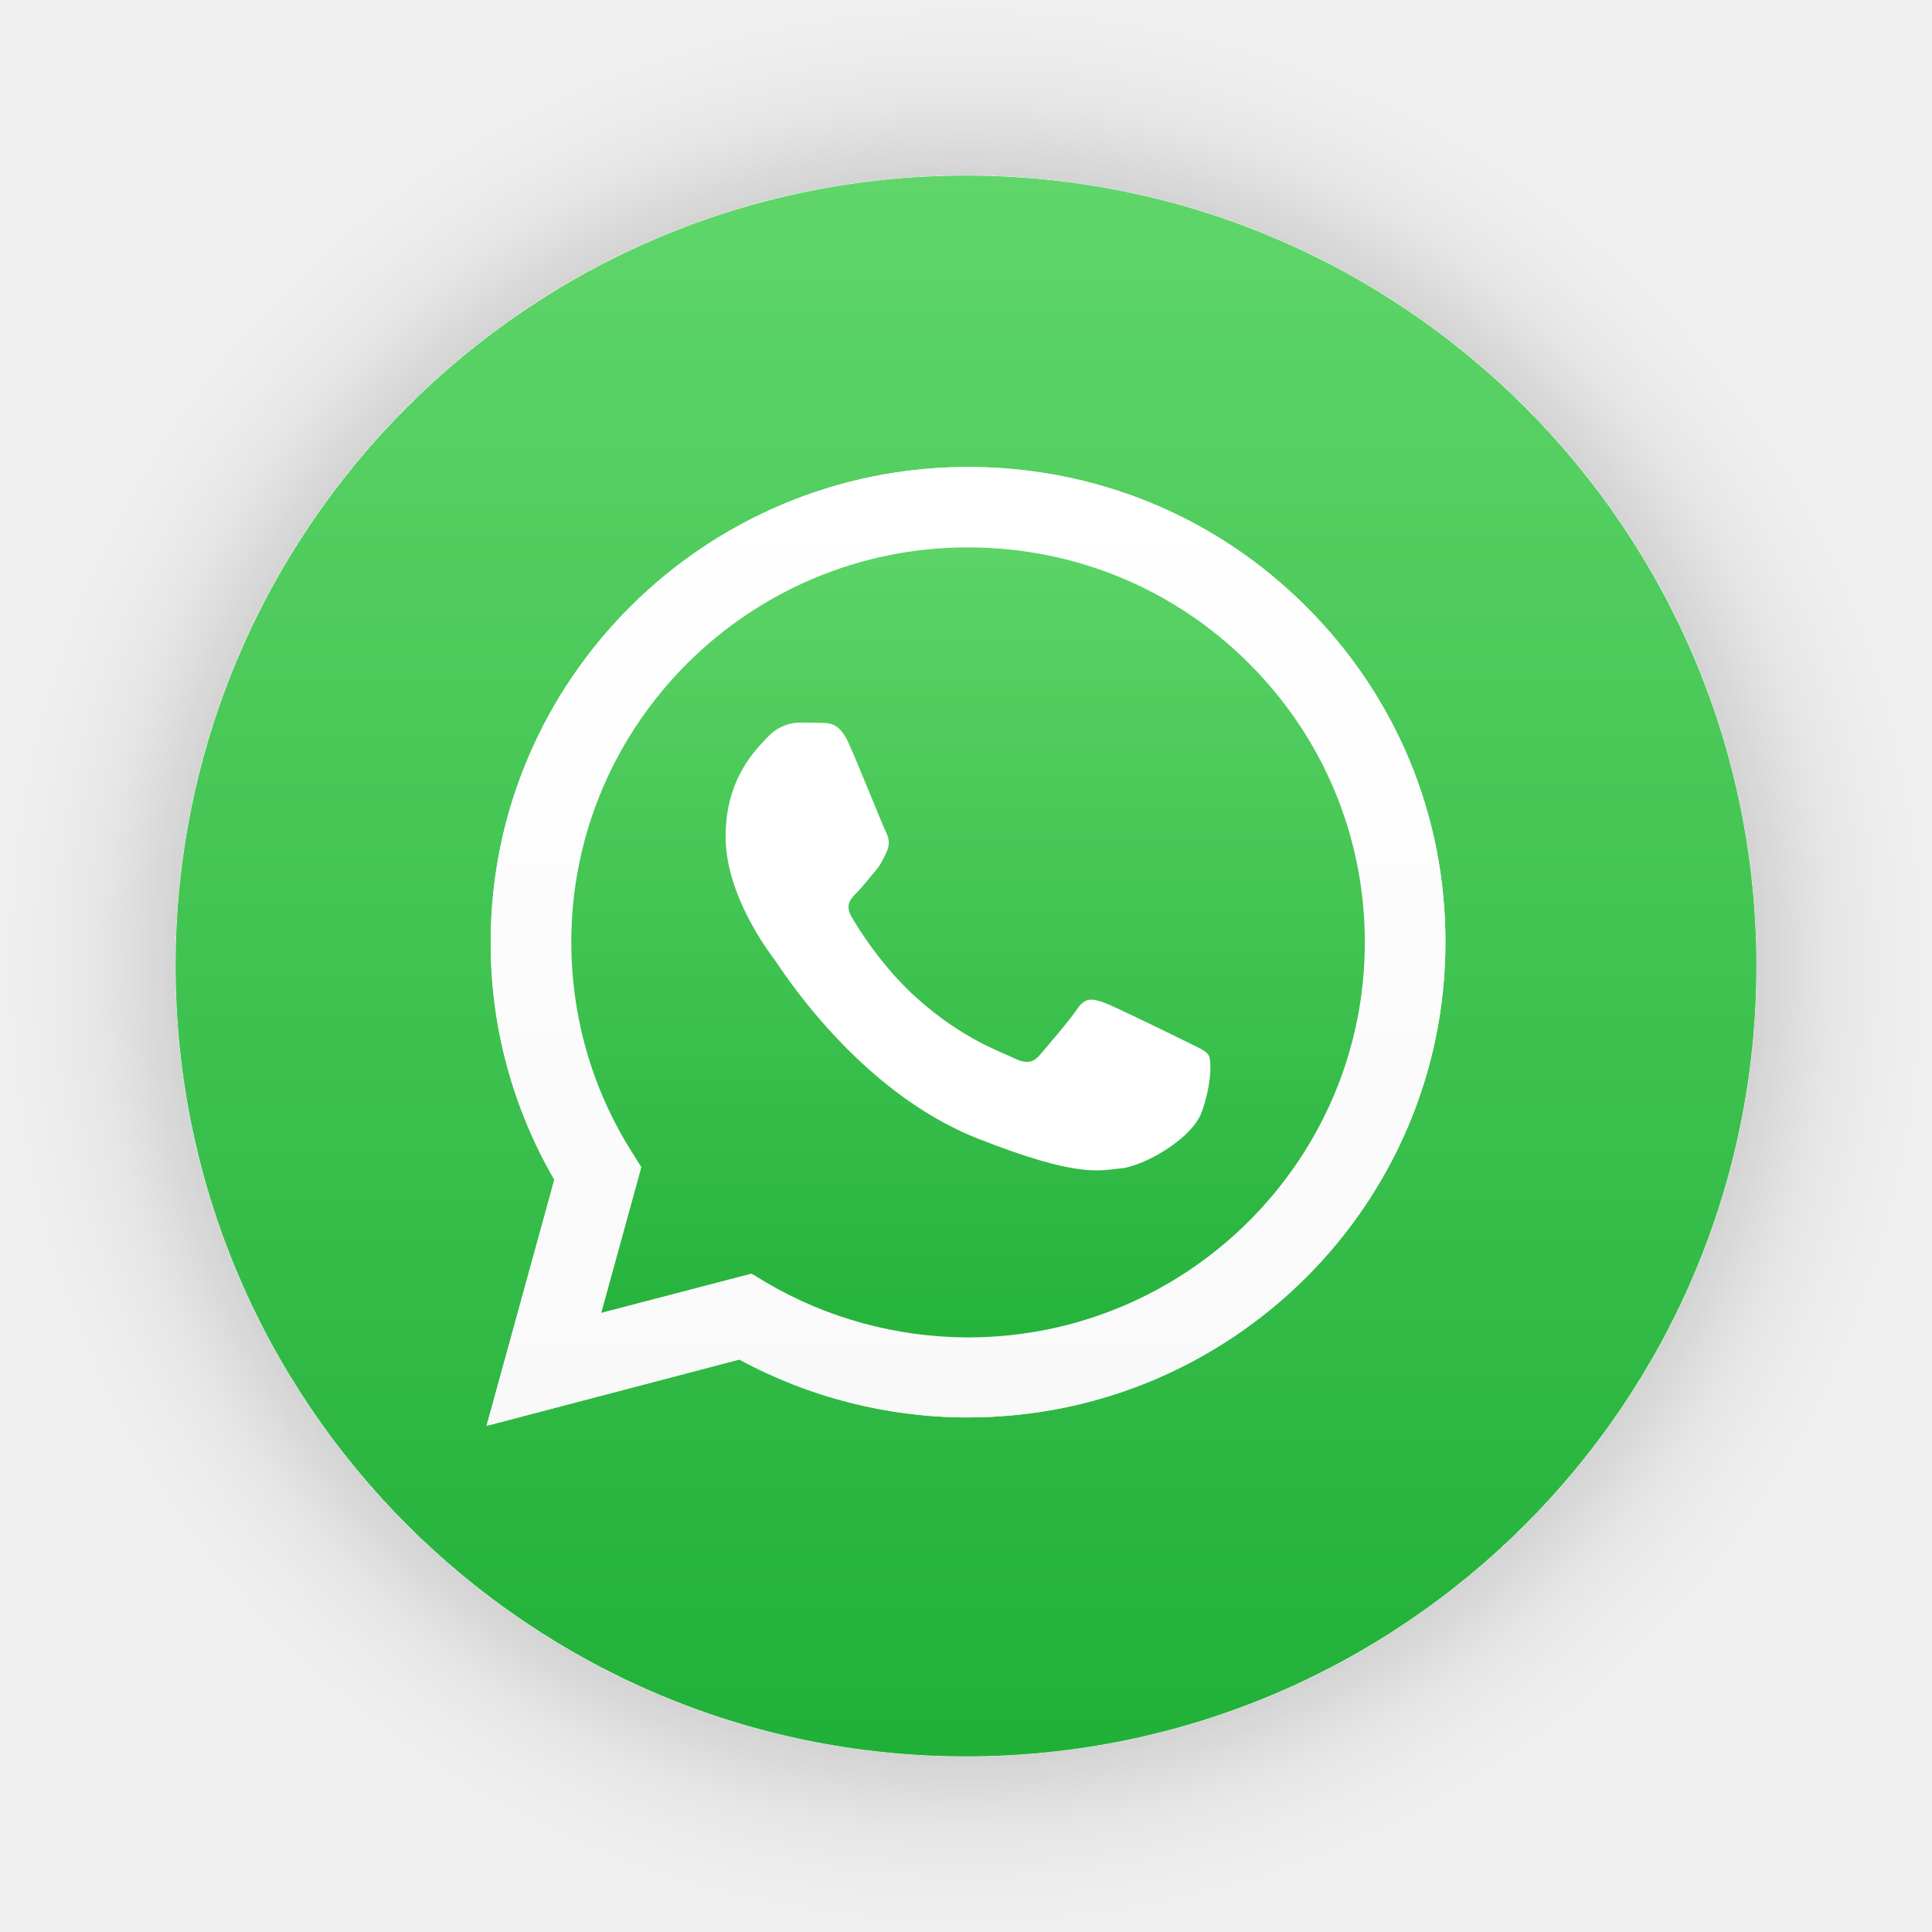
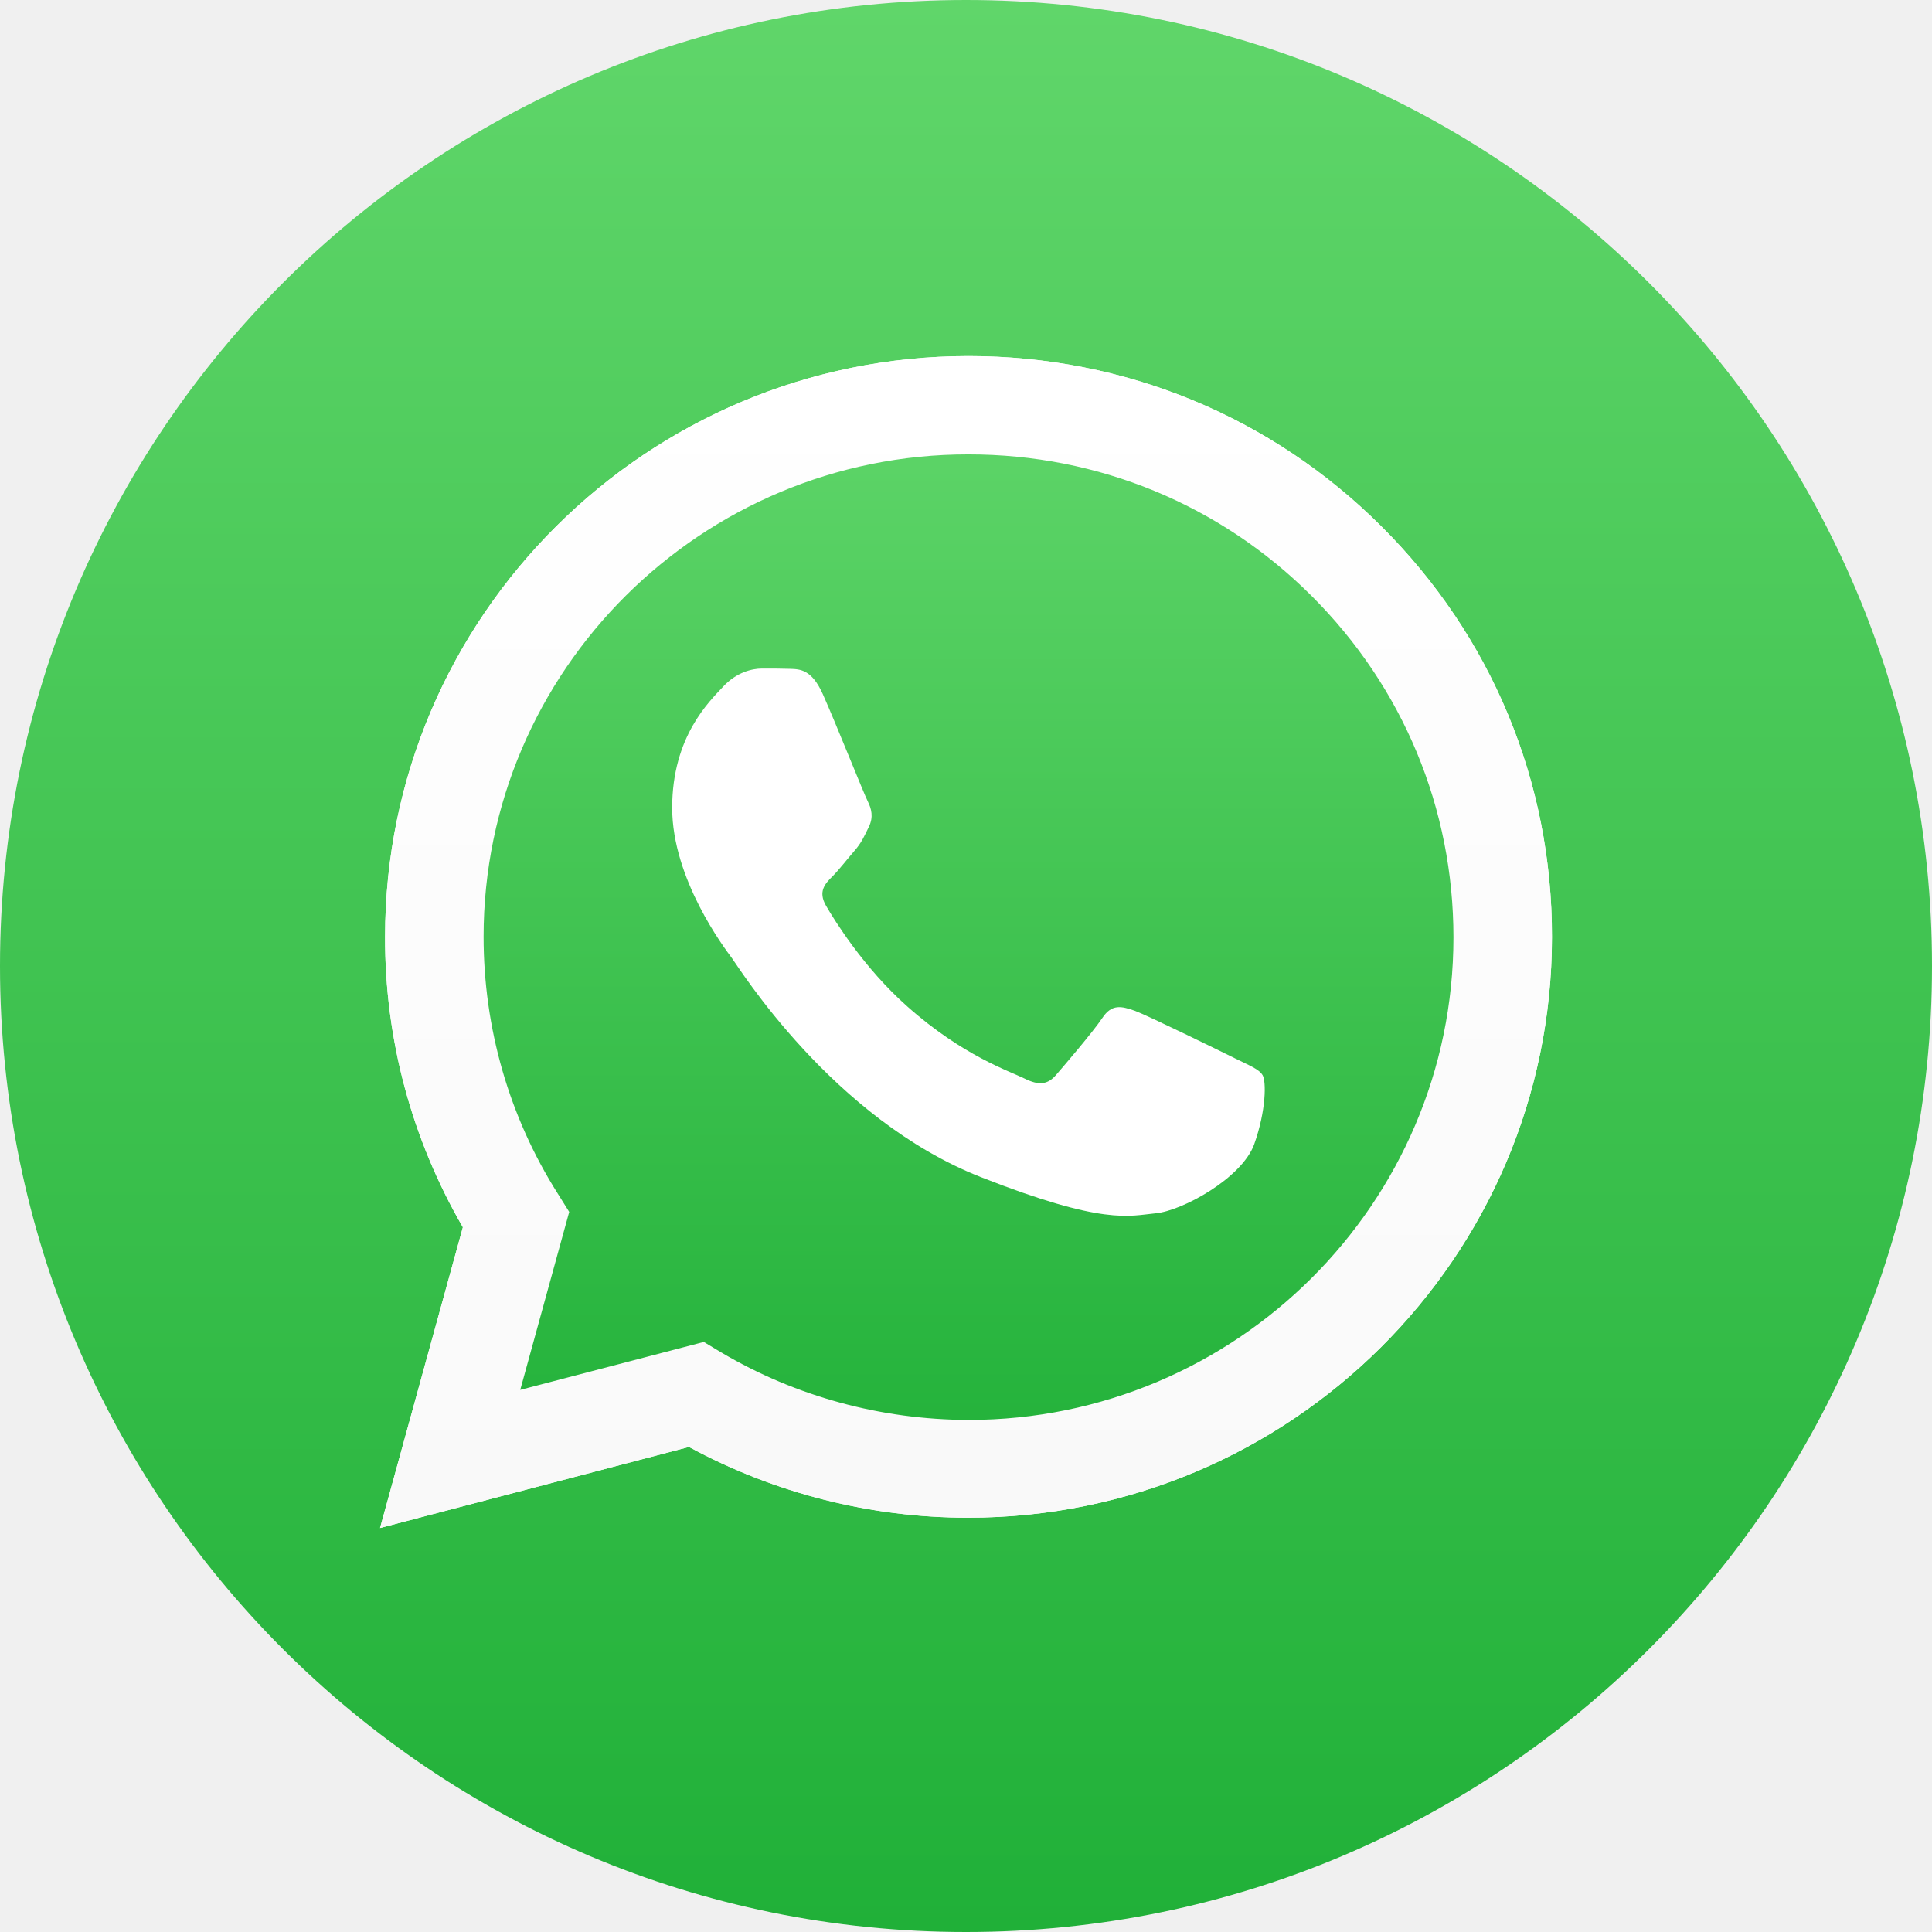
- <svg xmlns="http://www.w3.org/2000/svg" width="88" height="88" viewBox="0 0 88 88" fill="none">
-   <g filter="url(#filter0_d_154_24)">
-     <rect x="8" y="8" width="72" height="72" rx="36" fill="url(#paint0_linear_154_24)" />
-     <path d="M22.163 64.945L25.25 53.735C23.341 50.445 22.34 46.719 22.351 42.91C22.351 30.975 32.112 21.27 44.094 21.27C49.913 21.27 55.377 23.523 59.476 27.612C63.585 31.701 65.848 37.14 65.837 42.921C65.837 54.856 56.076 64.561 44.084 64.561H44.073C40.434 64.561 36.857 63.647 33.676 61.924L22.163 64.945ZM34.229 58.011L34.886 58.406C37.66 60.046 40.84 60.907 44.084 60.917H44.094C54.053 60.917 62.166 52.853 62.166 42.931C62.166 38.126 60.289 33.611 56.879 30.207C53.469 26.802 48.922 24.934 44.094 24.934C34.135 24.924 26.022 32.988 26.022 42.91C26.022 46.304 26.971 49.615 28.785 52.48L29.213 53.164L27.388 59.797L34.229 58.011Z" fill="white" />
-     <path d="M22.924 64.187L25.907 53.362C24.061 50.196 23.091 46.595 23.091 42.921C23.102 31.4 32.518 22.028 44.094 22.028C49.715 22.028 54.981 24.208 58.944 28.151C62.907 32.096 65.086 37.347 65.086 42.931C65.086 54.452 55.659 63.824 44.094 63.824H44.084C40.569 63.824 37.117 62.941 34.051 61.281L22.924 64.187Z" fill="url(#paint1_linear_154_24)" />
-     <path d="M22.163 64.945L25.25 53.735C23.341 50.445 22.34 46.719 22.351 42.91C22.351 30.975 32.112 21.27 44.094 21.27C49.913 21.27 55.377 23.523 59.476 27.612C63.585 31.701 65.848 37.14 65.837 42.921C65.837 54.856 56.076 64.561 44.084 64.561H44.073C40.434 64.561 36.857 63.647 33.676 61.924L22.163 64.945ZM34.229 58.011L34.886 58.406C37.66 60.046 40.84 60.907 44.084 60.917H44.094C54.053 60.917 62.166 52.853 62.166 42.931C62.166 38.126 60.289 33.611 56.879 30.207C53.469 26.802 48.922 24.934 44.094 24.934C34.135 24.924 26.022 32.988 26.022 42.91C26.022 46.304 26.971 49.615 28.785 52.48L29.213 53.164L27.388 59.797L34.229 58.011Z" fill="url(#paint2_linear_154_24)" />
-     <path fill-rule="evenodd" clip-rule="evenodd" d="M38.66 33.86C38.254 32.957 37.826 32.936 37.44 32.926C37.127 32.915 36.763 32.915 36.398 32.915C36.033 32.915 35.449 33.05 34.948 33.59C34.447 34.13 33.05 35.438 33.05 38.105C33.05 40.762 35 43.336 35.271 43.699C35.542 44.062 39.036 49.698 44.553 51.867C49.141 53.673 50.08 53.31 51.07 53.216C52.061 53.123 54.282 51.909 54.741 50.642C55.19 49.376 55.19 48.297 55.054 48.069C54.918 47.84 54.553 47.705 54.011 47.435C53.469 47.166 50.799 45.858 50.299 45.671C49.798 45.495 49.433 45.401 49.078 45.941C48.714 46.48 47.671 47.695 47.358 48.058C47.045 48.421 46.722 48.463 46.179 48.193C45.637 47.923 43.885 47.352 41.81 45.505C40.194 44.073 39.099 42.298 38.786 41.758C38.473 41.218 38.754 40.928 39.026 40.658C39.265 40.419 39.568 40.025 39.839 39.714C40.11 39.402 40.204 39.174 40.381 38.811C40.559 38.447 40.475 38.136 40.34 37.866C40.204 37.607 39.14 34.929 38.66 33.86Z" fill="white" />
-   </g>
+ <svg xmlns="http://www.w3.org/2000/svg" width="72" height="72" viewBox="0 0 72 72" fill="none">
+   <rect width="72" height="72" rx="36" fill="url(#paint0_linear_154_24)" />
+   <path d="M14.163 56.944L17.25 45.735C15.341 42.445 14.34 38.719 14.351 34.91C14.351 22.975 24.112 13.27 36.094 13.27C41.913 13.27 47.377 15.523 51.476 19.612C55.585 23.701 57.848 29.14 57.837 34.921C57.837 46.856 48.076 56.56 36.084 56.56H36.073C32.434 56.56 28.857 55.647 25.676 53.924L14.163 56.944ZM26.229 50.011L26.886 50.406C29.66 52.046 32.84 52.907 36.084 52.917H36.094C46.053 52.917 54.166 44.853 54.166 34.931C54.166 30.126 52.289 25.611 48.879 22.207C45.469 18.802 40.922 16.934 36.094 16.934C26.135 16.924 18.022 24.988 18.022 34.91C18.022 38.304 18.971 41.615 20.785 44.48L21.213 45.164L19.388 51.797L26.229 50.011Z" fill="white" />
+   <path d="M14.924 56.187L17.907 45.362C16.061 42.196 15.091 38.595 15.091 34.921C15.102 23.4 24.518 14.028 36.094 14.028C41.715 14.028 46.981 16.208 50.944 20.151C54.907 24.096 57.086 29.347 57.086 34.931C57.086 46.452 47.659 55.824 36.094 55.824H36.084C32.569 55.824 29.117 54.941 26.051 53.281L14.924 56.187Z" fill="url(#paint1_linear_154_24)" />
+   <path d="M14.163 56.944L17.25 45.735C15.341 42.445 14.34 38.719 14.351 34.91C14.351 22.975 24.112 13.27 36.094 13.27C41.913 13.27 47.377 15.523 51.476 19.612C55.585 23.701 57.848 29.14 57.837 34.921C57.837 46.856 48.076 56.56 36.084 56.56H36.073C32.434 56.56 28.857 55.647 25.676 53.924L14.163 56.944ZM26.229 50.011L26.886 50.406C29.66 52.046 32.84 52.907 36.084 52.917H36.094C46.053 52.917 54.166 44.853 54.166 34.931C54.166 30.126 52.289 25.611 48.879 22.207C45.469 18.802 40.922 16.934 36.094 16.934C26.135 16.924 18.022 24.988 18.022 34.91C18.022 38.304 18.971 41.615 20.785 44.48L21.213 45.164L19.388 51.797L26.229 50.011Z" fill="url(#paint2_linear_154_24)" />
+   <path fill-rule="evenodd" clip-rule="evenodd" d="M30.66 25.86C30.254 24.957 29.826 24.936 29.44 24.926C29.128 24.915 28.763 24.915 28.398 24.915C28.033 24.915 27.449 25.05 26.948 25.59C26.448 26.13 25.05 27.438 25.05 30.105C25.05 32.762 27 35.336 27.271 35.699C27.542 36.062 31.036 41.698 36.553 43.867C41.141 45.673 42.08 45.31 43.07 45.216C44.061 45.123 46.282 43.909 46.741 42.642C47.19 41.376 47.19 40.297 47.054 40.069C46.918 39.84 46.553 39.705 46.011 39.435C45.469 39.166 42.799 37.858 42.299 37.671C41.798 37.495 41.433 37.401 41.078 37.941C40.714 38.48 39.671 39.695 39.358 40.058C39.045 40.421 38.722 40.463 38.179 40.193C37.637 39.923 35.885 39.352 33.81 37.505C32.194 36.073 31.099 34.298 30.786 33.758C30.473 33.218 30.754 32.928 31.026 32.658C31.265 32.419 31.568 32.025 31.839 31.713C32.11 31.402 32.204 31.174 32.381 30.811C32.559 30.447 32.475 30.136 32.34 29.866C32.204 29.607 31.14 26.929 30.66 25.86Z" fill="white" />
  <defs>
-     <filter id="filter0_d_154_24" x="0" y="0" width="88" height="88" filterUnits="userSpaceOnUse" color-interpolation-filters="sRGB">
-       <feFlood flood-opacity="0" result="BackgroundImageFix" />
-       <feColorMatrix in="SourceAlpha" type="matrix" values="0 0 0 0 0 0 0 0 0 0 0 0 0 0 0 0 0 0 127 0" result="hardAlpha" />
-       <feOffset />
-       <feGaussianBlur stdDeviation="4" />
-       <feComposite in2="hardAlpha" operator="out" />
-       <feColorMatrix type="matrix" values="0 0 0 0 0 0 0 0 0 0 0 0 0 0 0 0 0 0 0.25 0" />
-       <feBlend mode="normal" in2="BackgroundImageFix" result="effect1_dropShadow_154_24" />
-       <feBlend mode="normal" in="SourceGraphic" in2="effect1_dropShadow_154_24" result="shape" />
-     </filter>
-     <linearGradient id="paint0_linear_154_24" x1="43.998" y1="79.996" x2="43.998" y2="7.997" gradientUnits="userSpaceOnUse">
+     <linearGradient id="paint0_linear_154_24" x1="35.998" y1="71.996" x2="35.998" y2="-0.003" gradientUnits="userSpaceOnUse">
      <stop stop-color="#20B038" />
      <stop offset="1" stop-color="#60D66A" />
    </linearGradient>
-     <linearGradient id="paint1_linear_154_24" x1="44.004" y1="64.185" x2="44.004" y2="22.026" gradientUnits="userSpaceOnUse">
+     <linearGradient id="paint1_linear_154_24" x1="36.004" y1="56.185" x2="36.004" y2="14.027" gradientUnits="userSpaceOnUse">
      <stop stop-color="#20B038" />
      <stop offset="1" stop-color="#60D66A" />
    </linearGradient>
-     <linearGradient id="paint2_linear_154_24" x1="44.004" y1="64.94" x2="44.004" y2="21.27" gradientUnits="userSpaceOnUse">
+     <linearGradient id="paint2_linear_154_24" x1="36.004" y1="56.94" x2="36.004" y2="13.27" gradientUnits="userSpaceOnUse">
      <stop stop-color="#F9F9F9" />
      <stop offset="1" stop-color="white" />
    </linearGradient>
  </defs>
</svg>
